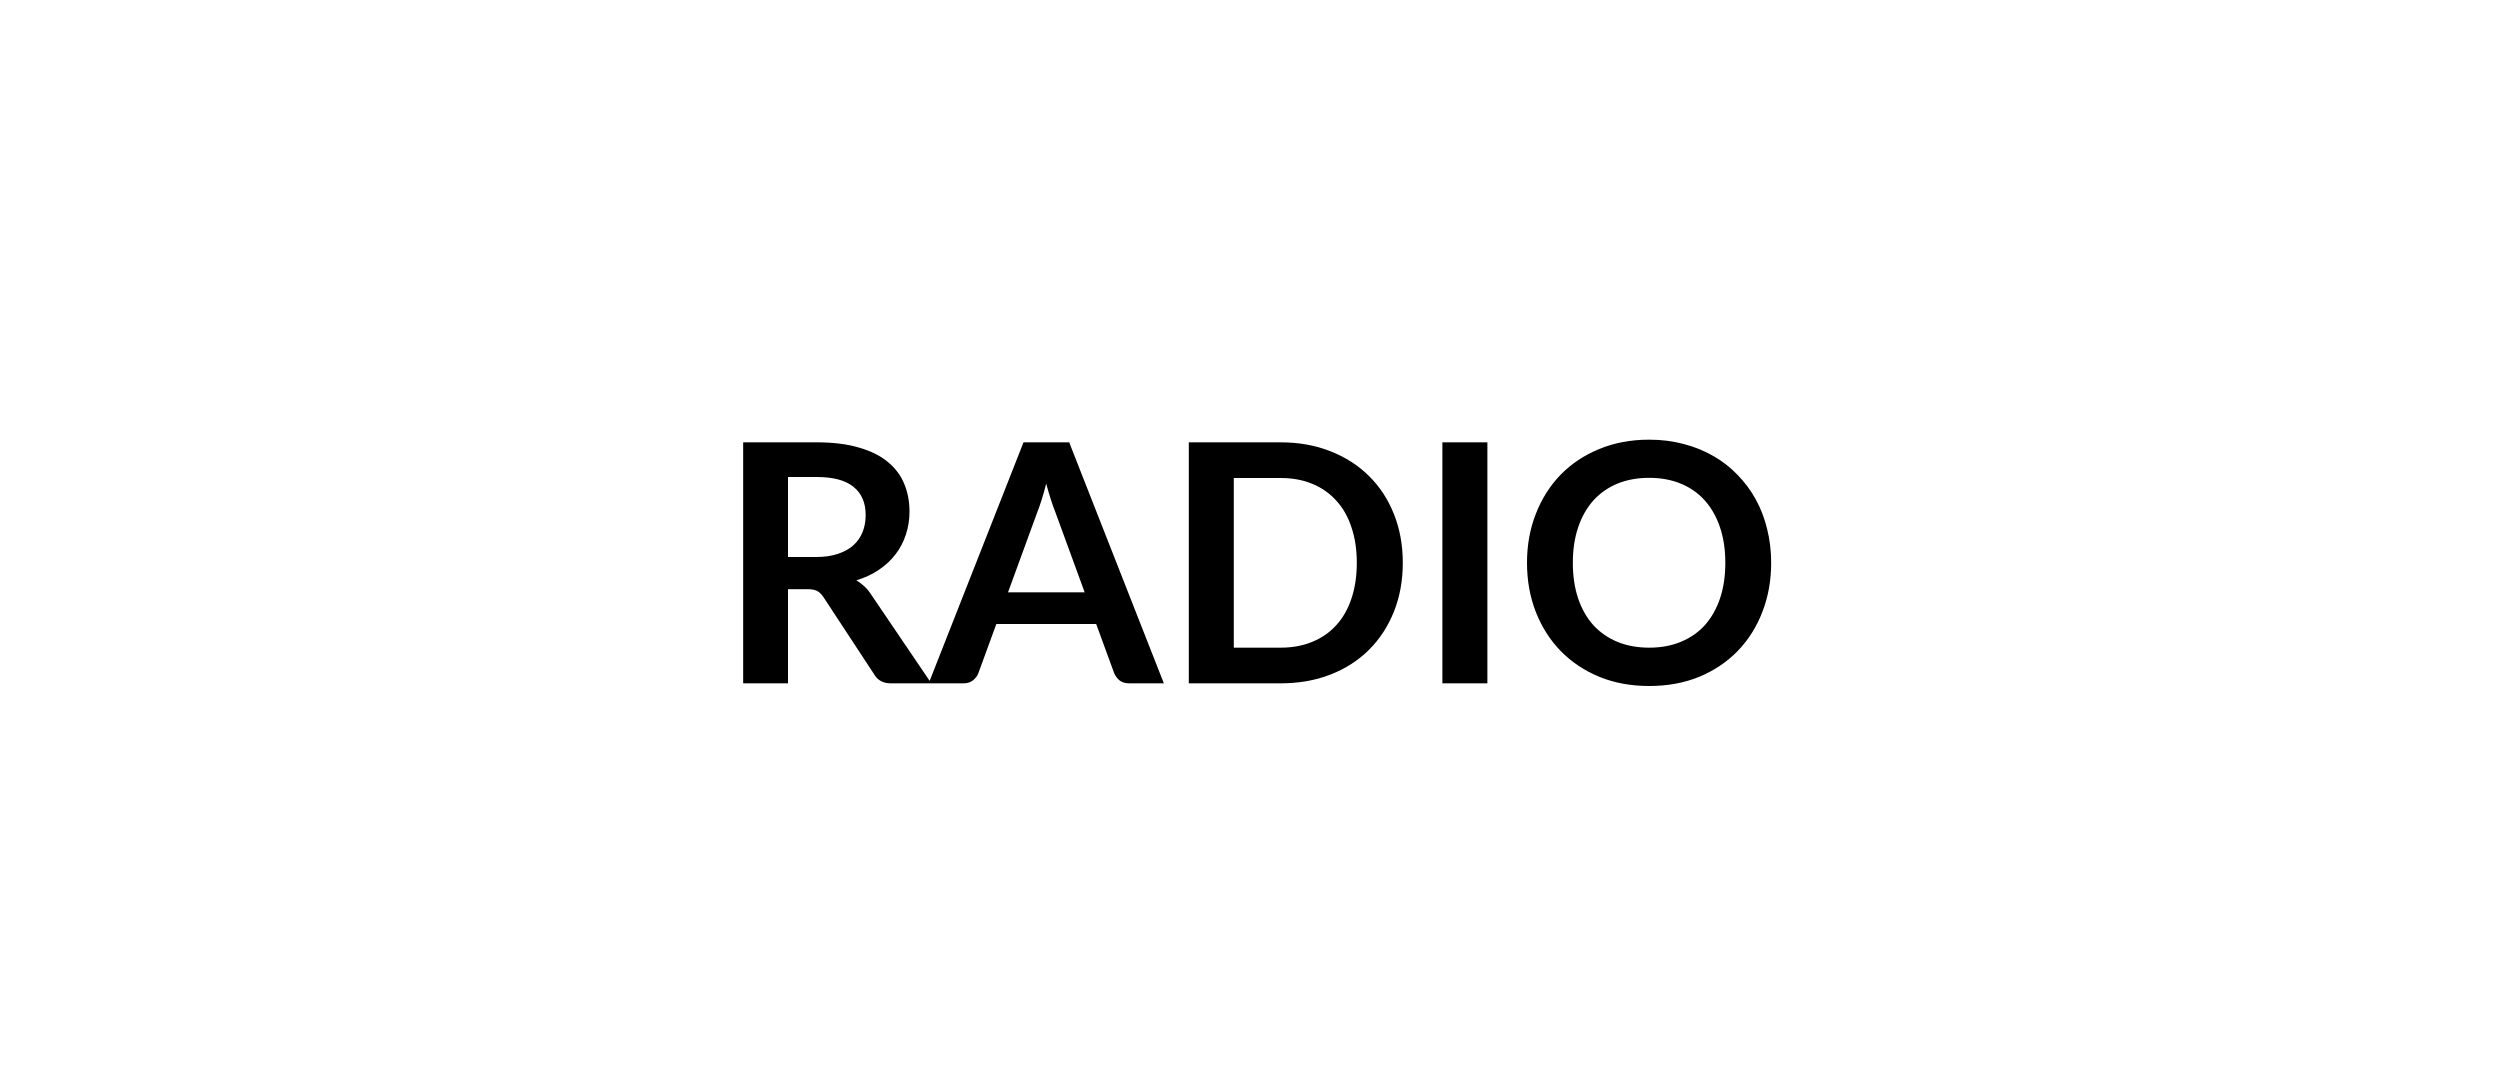
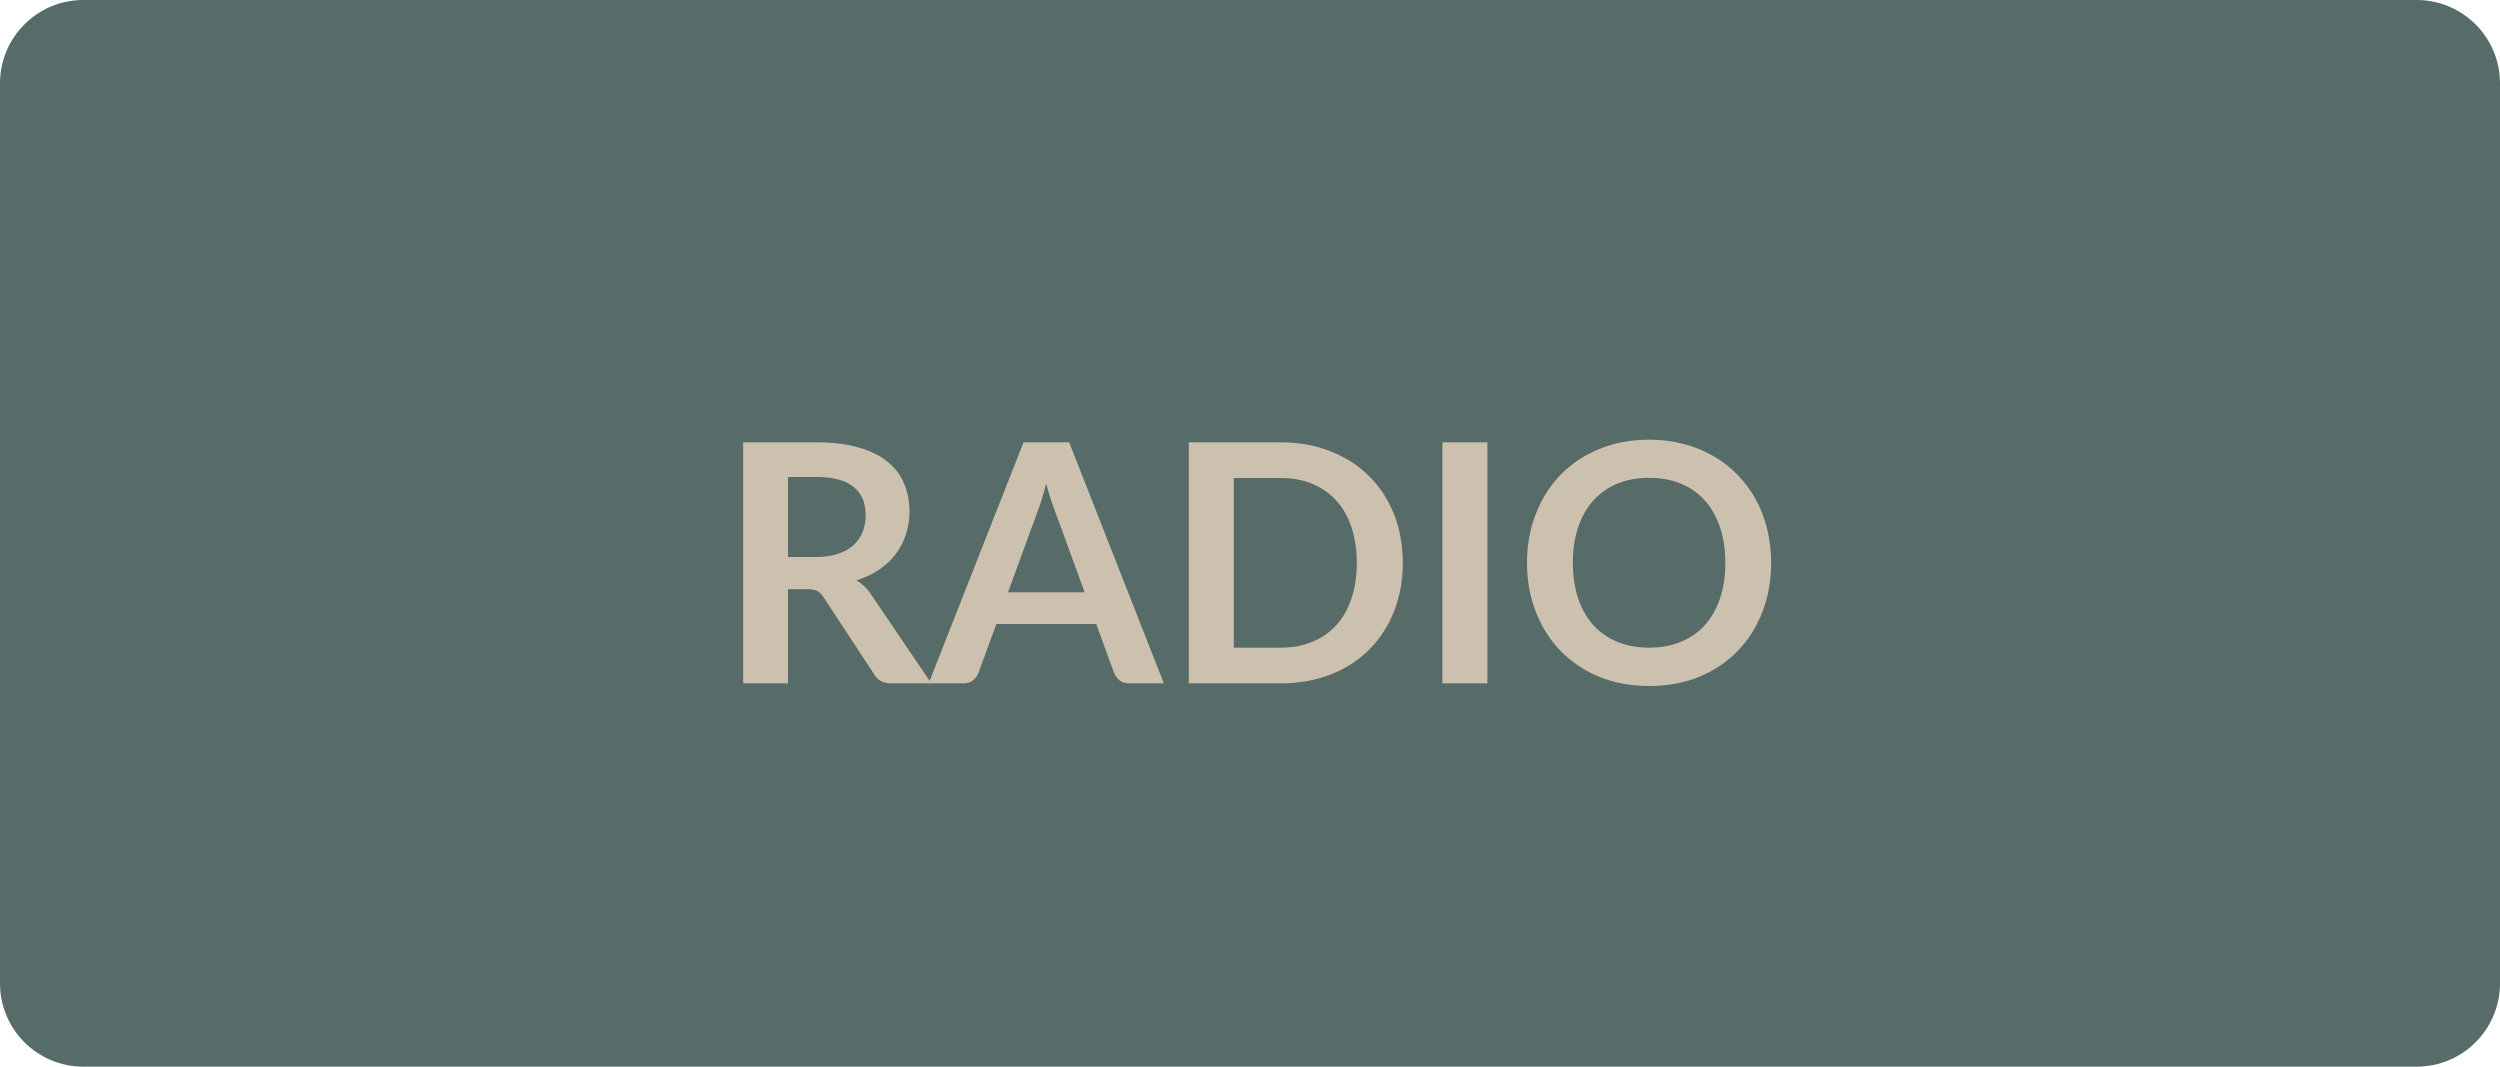
<svg xmlns="http://www.w3.org/2000/svg" width="150" height="64" viewBox="0 0 150 64" fill="none">
-   <path d="M48.96 33.42C49.467 33.42 49.907 33.357 50.28 33.23C50.66 33.103 50.97 32.93 51.21 32.71C51.456 32.483 51.64 32.217 51.76 31.91C51.88 31.603 51.94 31.267 51.94 30.9C51.94 30.167 51.697 29.603 51.21 29.21C50.73 28.817 49.993 28.62 49 28.62H47.28V33.42H48.96ZM55.88 41H53.45C52.99 41 52.657 40.82 52.45 40.46L49.41 35.83C49.297 35.657 49.17 35.533 49.03 35.46C48.897 35.387 48.697 35.35 48.43 35.35H47.28V41H44.59V26.54H49C49.98 26.54 50.82 26.643 51.52 26.85C52.227 27.05 52.803 27.333 53.25 27.7C53.703 28.067 54.036 28.507 54.25 29.02C54.463 29.527 54.57 30.087 54.57 30.7C54.57 31.187 54.496 31.647 54.35 32.08C54.21 32.513 54.003 32.907 53.73 33.26C53.463 33.613 53.13 33.923 52.73 34.19C52.337 34.457 51.886 34.667 51.38 34.82C51.553 34.92 51.713 35.04 51.86 35.18C52.007 35.313 52.14 35.473 52.26 35.66L55.88 41ZM65.081 35.54L63.321 30.73C63.235 30.517 63.145 30.263 63.051 29.97C62.958 29.677 62.865 29.36 62.771 29.02C62.685 29.36 62.595 29.68 62.501 29.98C62.408 30.273 62.318 30.53 62.231 30.75L60.481 35.54H65.081ZM69.831 41H67.751C67.518 41 67.328 40.943 67.181 40.83C67.035 40.71 66.925 40.563 66.851 40.39L65.771 37.44H59.781L58.701 40.39C58.648 40.543 58.545 40.683 58.391 40.81C58.238 40.937 58.048 41 57.821 41H55.721L61.411 26.54H64.151L69.831 41ZM84.168 33.77C84.168 34.83 83.991 35.803 83.638 36.69C83.285 37.577 82.788 38.34 82.148 38.98C81.508 39.62 80.738 40.117 79.838 40.47C78.938 40.823 77.938 41 76.838 41H71.328V26.54H76.838C77.938 26.54 78.938 26.72 79.838 27.08C80.738 27.433 81.508 27.93 82.148 28.57C82.788 29.203 83.285 29.963 83.638 30.85C83.991 31.737 84.168 32.71 84.168 33.77ZM81.408 33.77C81.408 32.977 81.301 32.267 81.088 31.64C80.881 31.007 80.578 30.473 80.178 30.04C79.785 29.6 79.305 29.263 78.738 29.03C78.178 28.797 77.545 28.68 76.838 28.68H74.028V38.86H76.838C77.545 38.86 78.178 38.743 78.738 38.51C79.305 38.277 79.785 37.943 80.178 37.51C80.578 37.07 80.881 36.537 81.088 35.91C81.301 35.277 81.408 34.563 81.408 33.77ZM89.243 41H86.543V26.54H89.243V41ZM106.27 33.77C106.27 34.83 106.093 35.813 105.74 36.72C105.393 37.62 104.9 38.4 104.26 39.06C103.62 39.72 102.85 40.237 101.95 40.61C101.05 40.977 100.05 41.16 98.95 41.16C97.857 41.16 96.86 40.977 95.96 40.61C95.06 40.237 94.287 39.72 93.64 39.06C93 38.4 92.504 37.62 92.15 36.72C91.797 35.813 91.62 34.83 91.62 33.77C91.62 32.71 91.797 31.73 92.15 30.83C92.504 29.923 93 29.14 93.64 28.48C94.287 27.82 95.06 27.307 95.96 26.94C96.86 26.567 97.857 26.38 98.95 26.38C99.684 26.38 100.373 26.467 101.02 26.64C101.667 26.807 102.26 27.047 102.8 27.36C103.34 27.667 103.823 28.043 104.25 28.49C104.683 28.93 105.05 29.423 105.35 29.97C105.65 30.517 105.877 31.11 106.03 31.75C106.19 32.39 106.27 33.063 106.27 33.77ZM103.52 33.77C103.52 32.977 103.413 32.267 103.2 31.64C102.987 31.007 102.683 30.47 102.29 30.03C101.897 29.59 101.417 29.253 100.85 29.02C100.29 28.787 99.657 28.67 98.95 28.67C98.244 28.67 97.607 28.787 97.04 29.02C96.48 29.253 96 29.59 95.6 30.03C95.207 30.47 94.904 31.007 94.69 31.64C94.477 32.267 94.37 32.977 94.37 33.77C94.37 34.563 94.477 35.277 94.69 35.91C94.904 36.537 95.207 37.07 95.6 37.51C96 37.943 96.48 38.277 97.04 38.51C97.607 38.743 98.244 38.86 98.95 38.86C99.657 38.86 100.29 38.743 100.85 38.51C101.417 38.277 101.897 37.943 102.29 37.51C102.683 37.07 102.987 36.537 103.2 35.91C103.413 35.277 103.52 34.563 103.52 33.77Z" fill="black" />
+   <rect width="150" height="64" rx="5" fill="#576B68" />
+   <path d="M48.96 33.42C49.467 33.42 49.907 33.357 50.28 33.23C50.66 33.103 50.97 32.93 51.21 32.71C51.456 32.483 51.64 32.217 51.76 31.91C51.88 31.603 51.94 31.267 51.94 30.9C51.94 30.167 51.697 29.603 51.21 29.21C50.73 28.817 49.993 28.62 49 28.62H47.28V33.42H48.96ZM55.88 41H53.45C52.99 41 52.657 40.82 52.45 40.46L49.41 35.83C49.297 35.657 49.17 35.533 49.03 35.46C48.897 35.387 48.697 35.35 48.43 35.35H47.28V41H44.59V26.54H49C49.98 26.54 50.82 26.643 51.52 26.85C52.227 27.05 52.803 27.333 53.25 27.7C53.703 28.067 54.036 28.507 54.25 29.02C54.463 29.527 54.57 30.087 54.57 30.7C54.57 31.187 54.496 31.647 54.35 32.08C54.21 32.513 54.003 32.907 53.73 33.26C53.463 33.613 53.13 33.923 52.73 34.19C52.337 34.457 51.886 34.667 51.38 34.82C51.553 34.92 51.713 35.04 51.86 35.18C52.007 35.313 52.14 35.473 52.26 35.66L55.88 41ZM65.081 35.54L63.321 30.73C63.235 30.517 63.145 30.263 63.051 29.97C62.958 29.677 62.865 29.36 62.771 29.02C62.685 29.36 62.595 29.68 62.501 29.98C62.408 30.273 62.318 30.53 62.231 30.75L60.481 35.54H65.081ZM69.831 41H67.751C67.518 41 67.328 40.943 67.181 40.83C67.035 40.71 66.925 40.563 66.851 40.39L65.771 37.44H59.781L58.701 40.39C58.648 40.543 58.545 40.683 58.391 40.81C58.238 40.937 58.048 41 57.821 41H55.721L61.411 26.54H64.151L69.831 41ZM84.168 33.77C84.168 34.83 83.991 35.803 83.638 36.69C83.285 37.577 82.788 38.34 82.148 38.98C81.508 39.62 80.738 40.117 79.838 40.47C78.938 40.823 77.938 41 76.838 41H71.328V26.54H76.838C77.938 26.54 78.938 26.72 79.838 27.08C80.738 27.433 81.508 27.93 82.148 28.57C82.788 29.203 83.285 29.963 83.638 30.85C83.991 31.737 84.168 32.71 84.168 33.77ZM81.408 33.77C81.408 32.977 81.301 32.267 81.088 31.64C80.881 31.007 80.578 30.473 80.178 30.04C79.785 29.6 79.305 29.263 78.738 29.03C78.178 28.797 77.545 28.68 76.838 28.68H74.028V38.86H76.838C77.545 38.86 78.178 38.743 78.738 38.51C79.305 38.277 79.785 37.943 80.178 37.51C80.578 37.07 80.881 36.537 81.088 35.91C81.301 35.277 81.408 34.563 81.408 33.77ZM89.243 41H86.543V26.54H89.243V41ZM106.27 33.77C106.27 34.83 106.093 35.813 105.74 36.72C105.393 37.62 104.9 38.4 104.26 39.06C103.62 39.72 102.85 40.237 101.95 40.61C101.05 40.977 100.05 41.16 98.95 41.16C97.857 41.16 96.86 40.977 95.96 40.61C95.06 40.237 94.287 39.72 93.64 39.06C93 38.4 92.504 37.62 92.15 36.72C91.797 35.813 91.62 34.83 91.62 33.77C91.62 32.71 91.797 31.73 92.15 30.83C92.504 29.923 93 29.14 93.64 28.48C94.287 27.82 95.06 27.307 95.96 26.94C96.86 26.567 97.857 26.38 98.95 26.38C99.684 26.38 100.373 26.467 101.02 26.64C101.667 26.807 102.26 27.047 102.8 27.36C103.34 27.667 103.823 28.043 104.25 28.49C104.683 28.93 105.05 29.423 105.35 29.97C105.65 30.517 105.877 31.11 106.03 31.75C106.19 32.39 106.27 33.063 106.27 33.77ZM103.52 33.77C103.52 32.977 103.413 32.267 103.2 31.64C102.987 31.007 102.683 30.47 102.29 30.03C101.897 29.59 101.417 29.253 100.85 29.02C100.29 28.787 99.657 28.67 98.95 28.67C98.244 28.67 97.607 28.787 97.04 29.02C96.48 29.253 96 29.59 95.6 30.03C95.207 30.47 94.904 31.007 94.69 31.64C94.477 32.267 94.37 32.977 94.37 33.77C94.37 34.563 94.477 35.277 94.69 35.91C94.904 36.537 95.207 37.07 95.6 37.51C96 37.943 96.48 38.277 97.04 38.51C97.607 38.743 98.244 38.86 98.95 38.86C99.657 38.86 100.29 38.743 100.85 38.51C101.417 38.277 101.897 37.943 102.29 37.51C102.683 37.07 102.987 36.537 103.2 35.91C103.413 35.277 103.52 34.563 103.52 33.77Z" fill="#CBC1AE" />
</svg>
